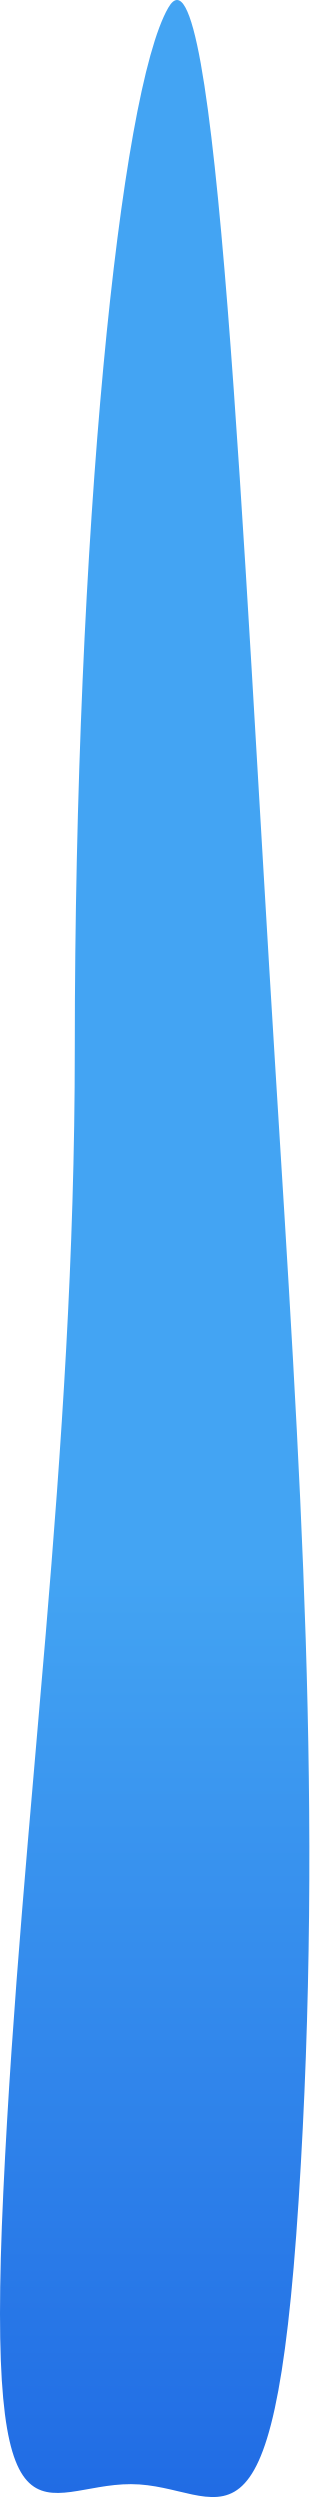
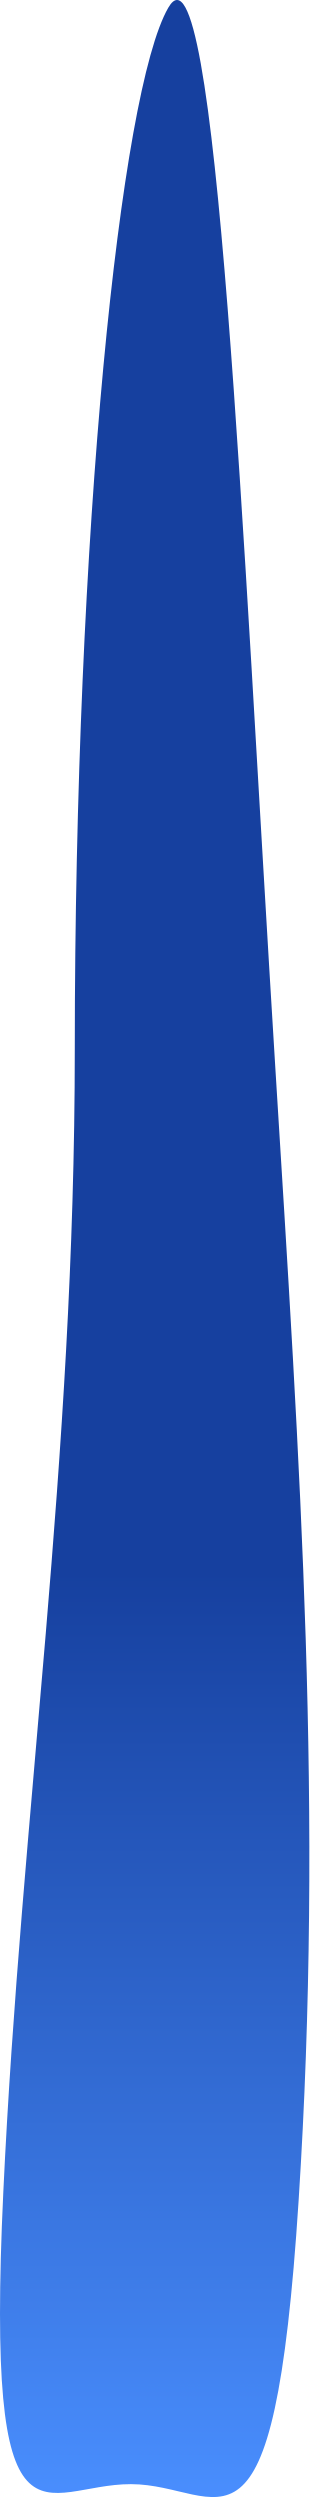
<svg xmlns="http://www.w3.org/2000/svg" width="37px" height="294px" viewBox="0 0 37 294" version="1.1">
  <defs>
    <linearGradient x1="50%" y1="62.838%" x2="50%" y2="100%" id="linearGradient-1">
-       <stop stop-color="#43A4F3" offset="0%" />
-       <stop stop-color="#206BE4" offset="100%" />
+       <stop stop-color="#16409f" offset="0%" />
+       <stop stop-color="#4a8fff" offset="100%" />
    </linearGradient>
  </defs>
  <g id="Page-1" stroke="none" stroke-width="1" fill="none" fill-rule="evenodd">
    <path d="M15.396,292.136 C26.149,292.145 32.174,304.462 35.119,258.767 C38.064,213.072 35.311,172.821 32.366,125.383 C28.517,63.398 25.478,-8.954 19.79,0.908 C14.101,10.771 8.795,62.771 8.795,123.343 C8.795,172.194 2.492,213.072 0.389,257.788 C-1.715,302.503 4.921,292.127 15.396,292.136 Z" id="tail" fill="url(#linearGradient-1)" />
  </g>
</svg>
